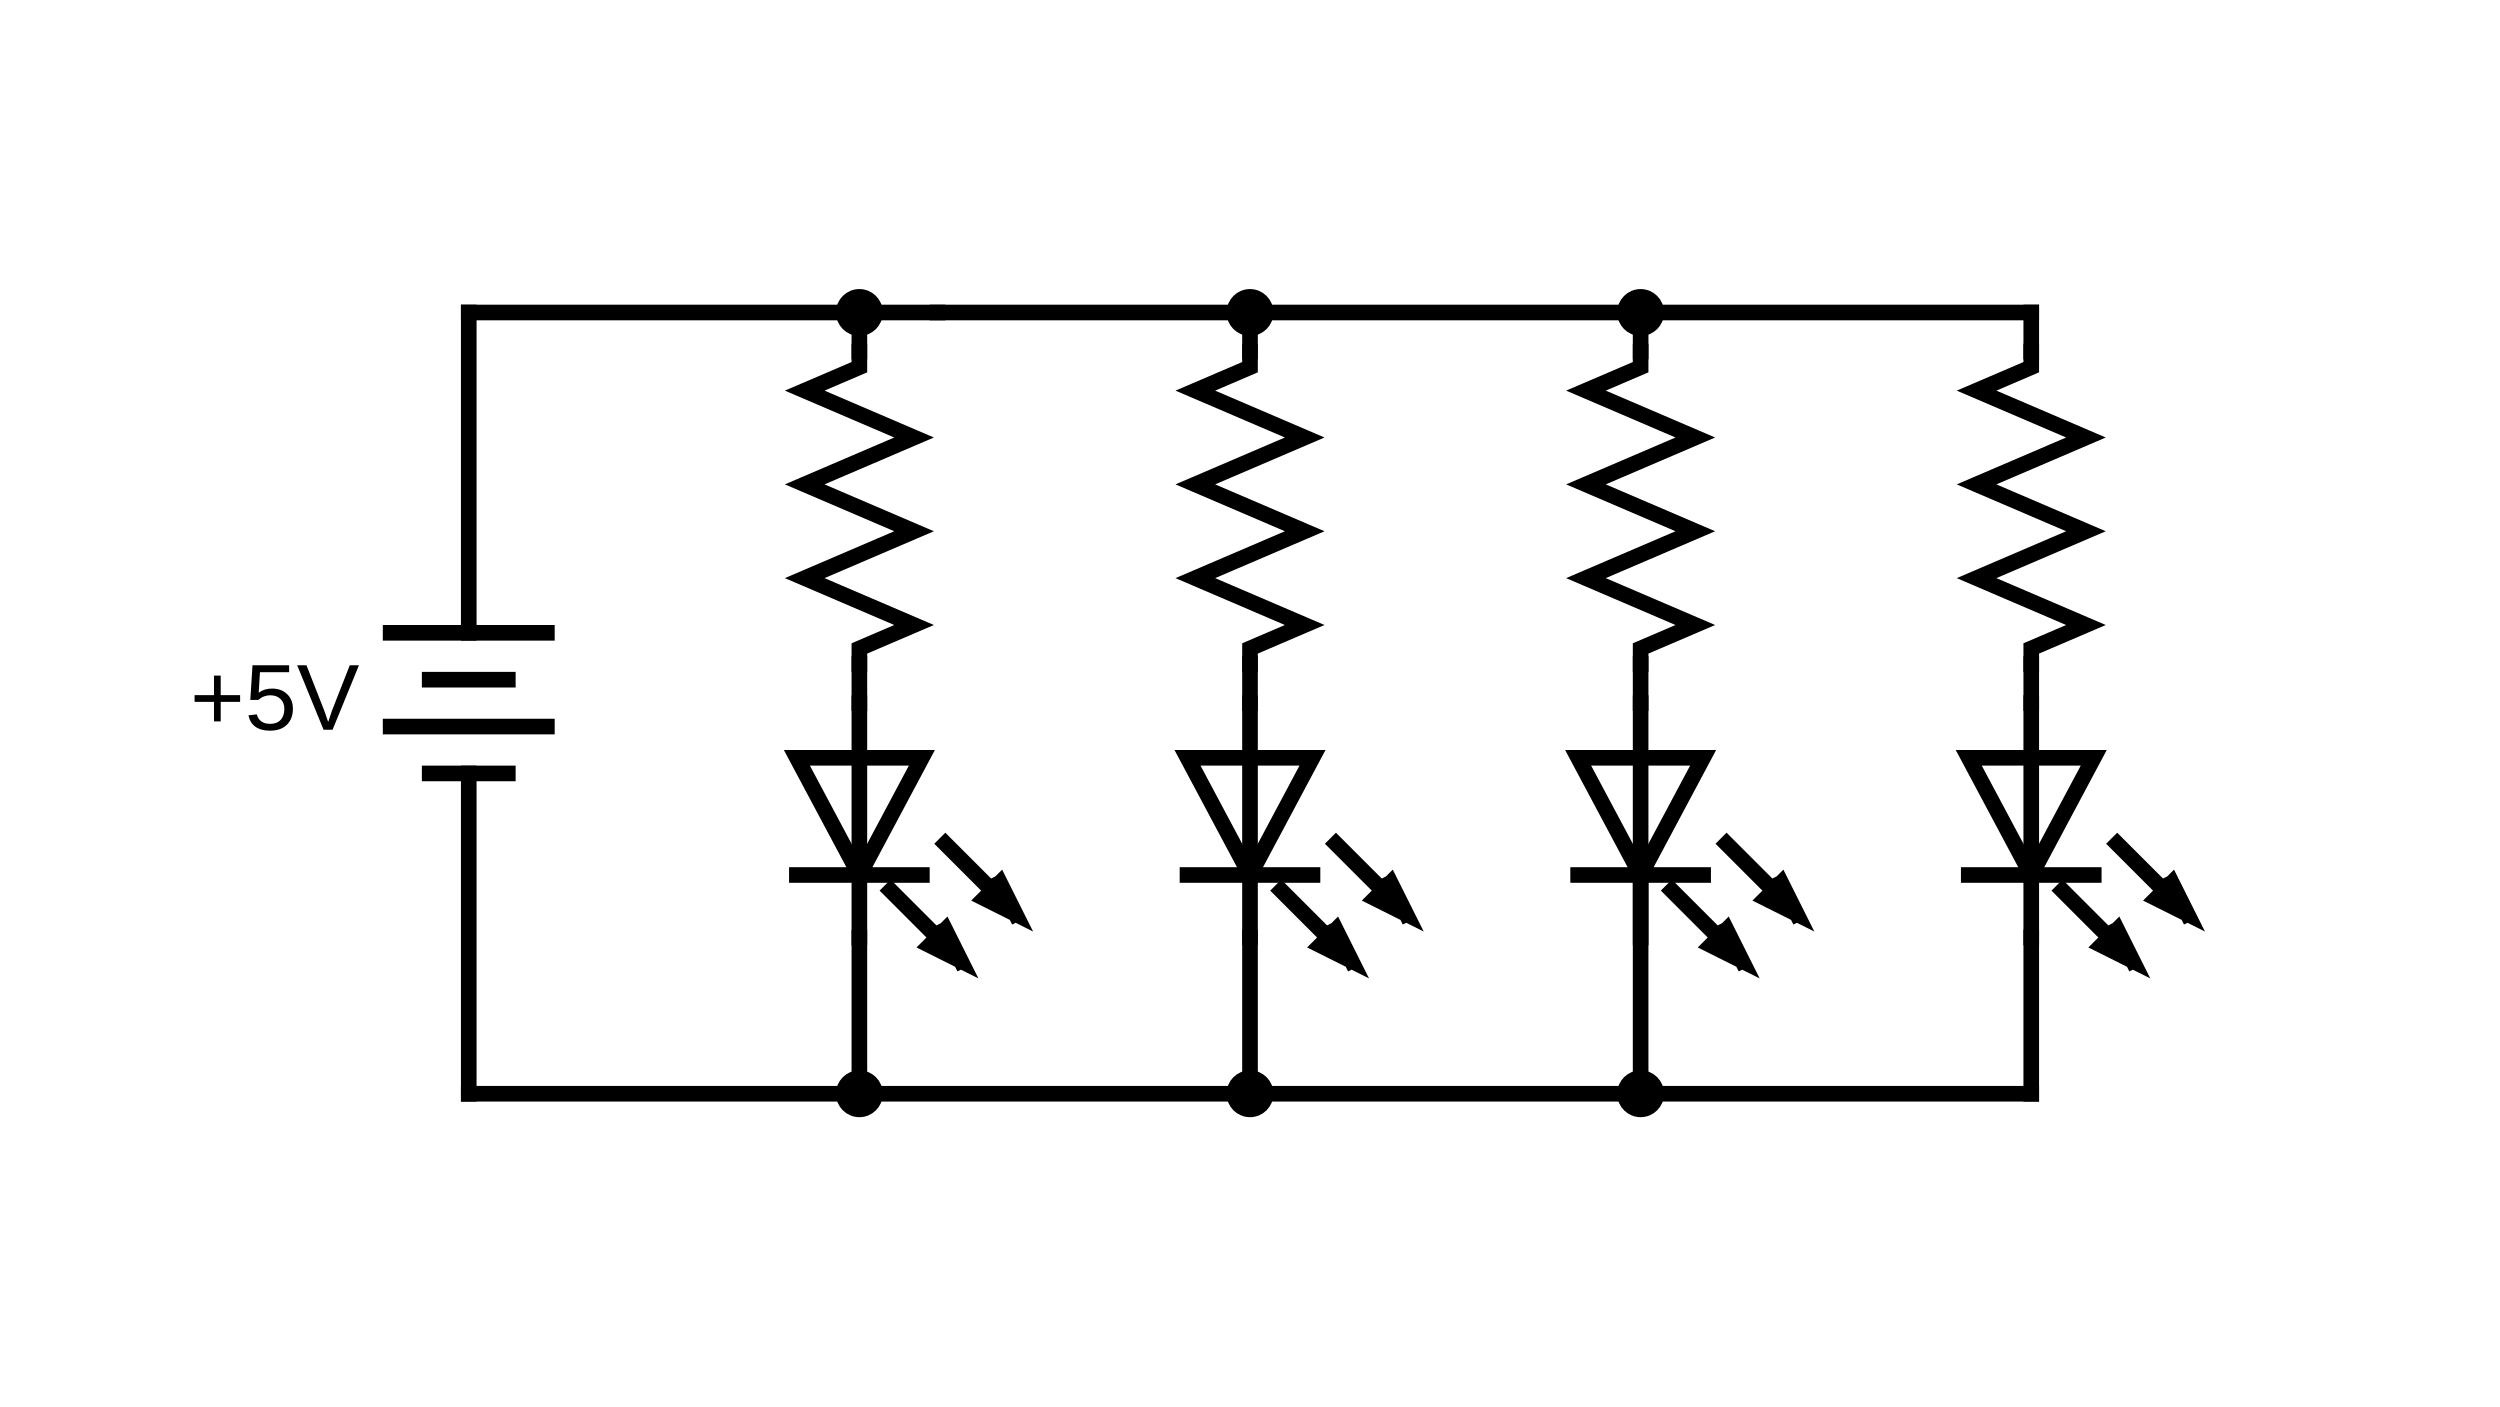
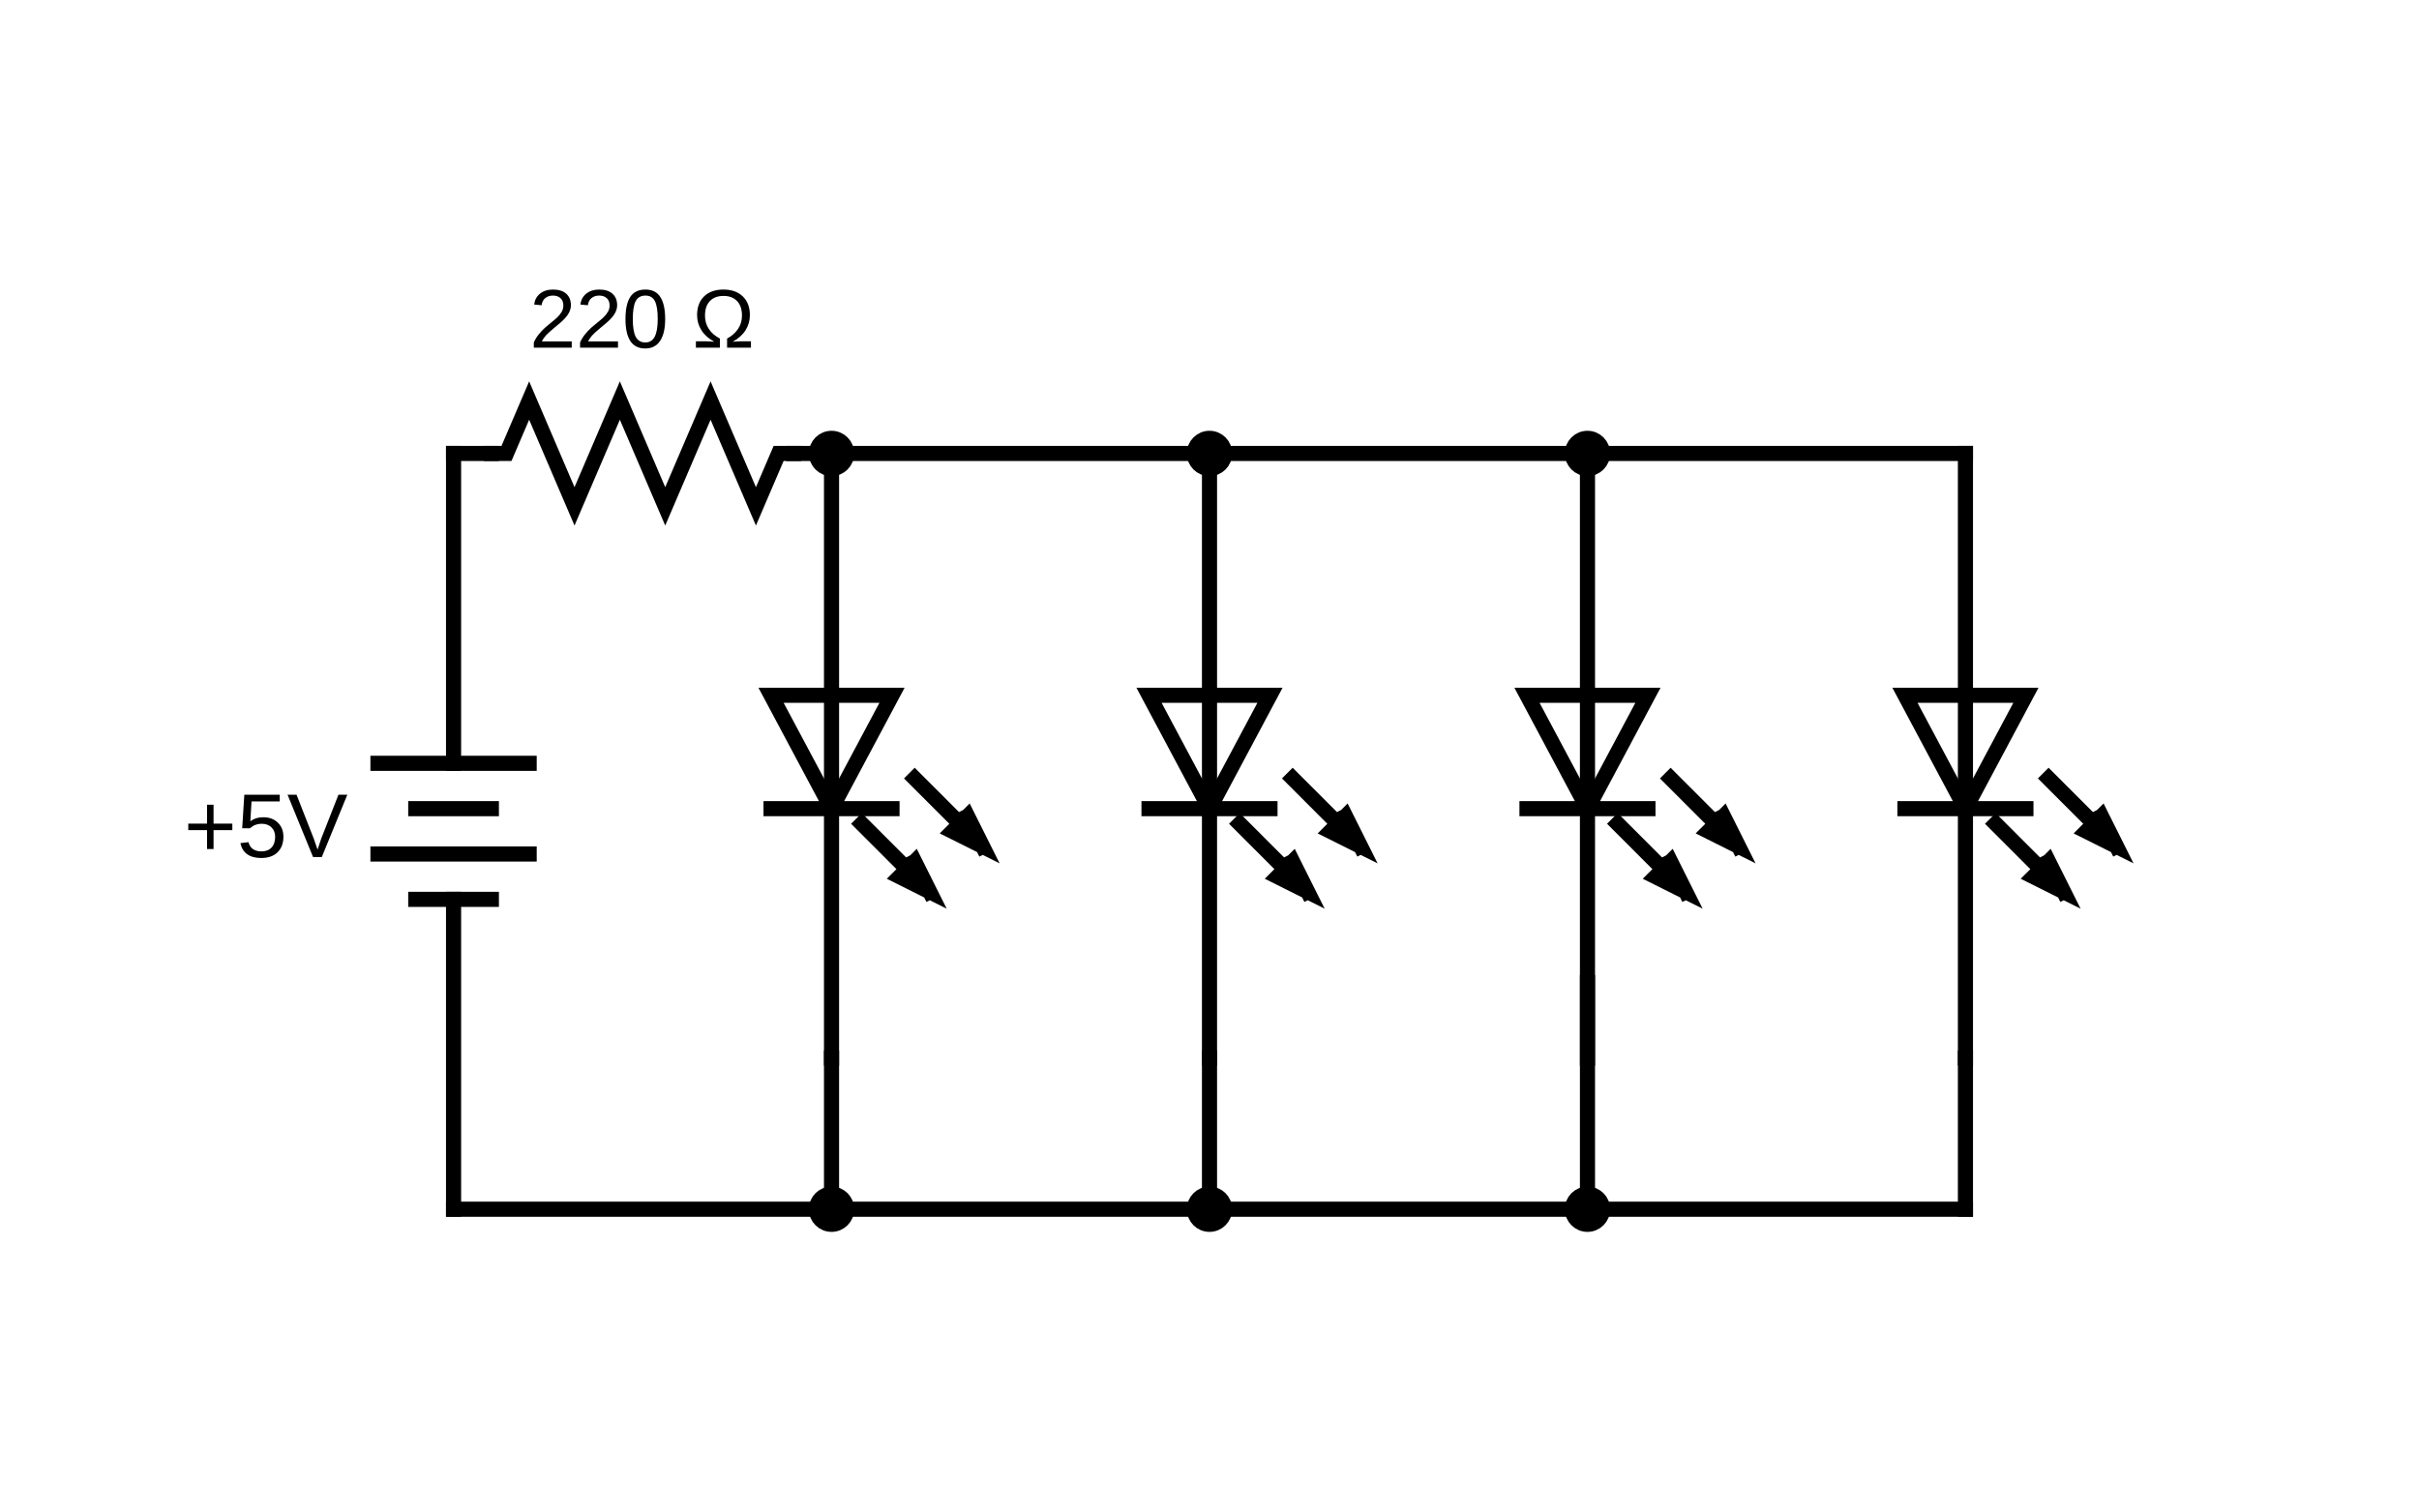
- <svg xmlns="http://www.w3.org/2000/svg" version="1.1" width="320" height="180">
-   <line x1="260" y1="90" x2="260" y2="120" style="stroke:rgb(0, 0, 0);stroke-linecap:square;stroke-width:2" />
-   <path d="M 260,112 M 252,112 L 268,112 M 260,112 L 268,97 L 252,97 L 260,112" style="fill-opacity:0;fill:rgb(0, 0, 0);stroke:rgb(0, 0, 0);stroke-linecap:square;stroke-width:2" />
-   <path d="M 260,110 M 271,108 L 279,116 M 280,117 L 278,113 L 276,115 L 280,117 L 278,113" style="fill-opacity:0;fill:rgb(0, 0, 0);stroke:rgb(0, 0, 0);stroke-linecap:square;stroke-width:2" />
-   <path d="M 260,110 M 264,114 L 272,122 M 273,123 L 271,119 L 269,121 L 273,123 L 271,119" style="fill-opacity:0;fill:rgb(0, 0, 0);stroke:rgb(0, 0, 0);stroke-linecap:square;stroke-width:2" />
-   <line x1="210" y1="90" x2="210" y2="120" style="stroke:rgb(0, 0, 0);stroke-linecap:square;stroke-width:2" />
-   <path d="M 210,112 M 202,112 L 218,112 M 210,112 L 218,97 L 202,97 L 210,112" style="fill-opacity:0;fill:rgb(0, 0, 0);stroke:rgb(0, 0, 0);stroke-linecap:square;stroke-width:2" />
-   <path d="M 210,110 M 221,108 L 229,116 M 230,117 L 228,113 L 226,115 L 230,117 L 228,113" style="fill-opacity:0;fill:rgb(0, 0, 0);stroke:rgb(0, 0, 0);stroke-linecap:square;stroke-width:2" />
-   <path d="M 210,110 M 214,114 L 222,122 M 223,123 L 221,119 L 219,121 L 223,123 L 221,119" style="fill-opacity:0;fill:rgb(0, 0, 0);stroke:rgb(0, 0, 0);stroke-linecap:square;stroke-width:2" />
-   <line x1="160" y1="90" x2="160" y2="120" style="stroke:rgb(0, 0, 0);stroke-linecap:square;stroke-width:2" />
-   <path d="M 160,112 M 152,112 L 168,112 M 160,112 L 168,97 L 152,97 L 160,112" style="fill-opacity:0;fill:rgb(0, 0, 0);stroke:rgb(0, 0, 0);stroke-linecap:square;stroke-width:2" />
-   <path d="M 160,110 M 171,108 L 179,116 M 180,117 L 178,113 L 176,115 L 180,117 L 178,113" style="fill-opacity:0;fill:rgb(0, 0, 0);stroke:rgb(0, 0, 0);stroke-linecap:square;stroke-width:2" />
-   <path d="M 160,110 M 164,114 L 172,122 M 173,123 L 171,119 L 169,121 L 173,123 L 171,119" style="fill-opacity:0;fill:rgb(0, 0, 0);stroke:rgb(0, 0, 0);stroke-linecap:square;stroke-width:2" />
-   <line x1="110" y1="90" x2="110" y2="120" style="stroke:rgb(0, 0, 0);stroke-linecap:square;stroke-width:2" />
-   <path d="M 110,112 M 102,112 L 118,112 M 110,112 L 118,97 L 102,97 L 110,112" style="fill-opacity:0;fill:rgb(0, 0, 0);stroke:rgb(0, 0, 0);stroke-linecap:square;stroke-width:2" />
-   <path d="M 110,110 M 121,108 L 129,116 M 130,117 L 128,113 L 126,115 L 130,117 L 128,113" style="fill-opacity:0;fill:rgb(0, 0, 0);stroke:rgb(0, 0, 0);stroke-linecap:square;stroke-width:2" />
-   <path d="M 110,110 M 114,114 L 122,122 M 123,123 L 121,119 L 119,121 L 123,123 L 121,119" style="fill-opacity:0;fill:rgb(0, 0, 0);stroke:rgb(0, 0, 0);stroke-linecap:square;stroke-width:2" />
-   <line x1="260" y1="40" x2="260" y2="45" style="stroke:rgb(0, 0, 0);stroke-linecap:square;stroke-width:2" />
-   <line x1="260" y1="85" x2="260" y2="90" style="stroke:rgb(0, 0, 0);stroke-linecap:square;stroke-width:2" />
-   <path d="M 260,45 L 260,47 L 253,50 L 267,56 L 253,62 L 267,68 L 253,74 L 267,80 L 260,83 L 260,85" style="fill-opacity:0;fill:rgb(0, 0, 0);stroke:rgb(0, 0, 0);stroke-linecap:square;stroke-width:2" />
-   <line x1="210" y1="40" x2="210" y2="45" style="stroke:rgb(0, 0, 0);stroke-linecap:square;stroke-width:2" />
-   <line x1="210" y1="85" x2="210" y2="90" style="stroke:rgb(0, 0, 0);stroke-linecap:square;stroke-width:2" />
-   <path d="M 210,45 L 210,47 L 203,50 L 217,56 L 203,62 L 217,68 L 203,74 L 217,80 L 210,83 L 210,85" style="fill-opacity:0;fill:rgb(0, 0, 0);stroke:rgb(0, 0, 0);stroke-linecap:square;stroke-width:2" />
-   <line x1="160" y1="40" x2="160" y2="45" style="stroke:rgb(0, 0, 0);stroke-linecap:square;stroke-width:2" />
-   <line x1="160" y1="85" x2="160" y2="90" style="stroke:rgb(0, 0, 0);stroke-linecap:square;stroke-width:2" />
-   <path d="M 160,45 L 160,47 L 153,50 L 167,56 L 153,62 L 167,68 L 153,74 L 167,80 L 160,83 L 160,85" style="fill-opacity:0;fill:rgb(0, 0, 0);stroke:rgb(0, 0, 0);stroke-linecap:square;stroke-width:2" />
-   <line x1="110" y1="40" x2="110" y2="45" style="stroke:rgb(0, 0, 0);stroke-linecap:square;stroke-width:2" />
-   <line x1="110" y1="85" x2="110" y2="90" style="stroke:rgb(0, 0, 0);stroke-linecap:square;stroke-width:2" />
-   <path d="M 110,45 L 110,47 L 103,50 L 117,56 L 103,62 L 117,68 L 103,74 L 117,80 L 110,83 L 110,85" style="fill-opacity:0;fill:rgb(0, 0, 0);stroke:rgb(0, 0, 0);stroke-linecap:square;stroke-width:2" />
-   <line x1="210" y1="110" x2="210" y2="140" style="stroke:rgb(0, 0, 0);stroke-linecap:square;stroke-width:2" />
-   <line x1="160" y1="120" x2="160" y2="140" style="stroke:rgb(0, 0, 0);stroke-linecap:square;stroke-width:2" />
-   <line x1="110" y1="120" x2="110" y2="140" style="stroke:rgb(0, 0, 0);stroke-linecap:square;stroke-width:2" />
-   <line x1="60" y1="140" x2="260" y2="140" style="stroke:rgb(0, 0, 0);stroke-linecap:square;stroke-width:2" />
-   <line x1="260" y1="120" x2="260" y2="140" style="stroke:rgb(0, 0, 0);stroke-linecap:square;stroke-width:2" />
-   <line x1="120" y1="40" x2="260" y2="40" style="stroke:rgb(0, 0, 0);stroke-linecap:square;stroke-width:2" />
-   <line x1="60" y1="40" x2="120" y2="40" style="stroke:rgb(0, 0, 0);stroke-linecap:square;stroke-width:2" />
-   <line x1="60" y1="40" x2="60" y2="81" style="stroke:rgb(0, 0, 0);stroke-linecap:square;stroke-width:2" />
-   <line x1="50" y1="81" x2="70" y2="81" style="stroke:rgb(0, 0, 0);stroke-linecap:square;stroke-width:2" />
-   <line x1="55" y1="87" x2="65" y2="87" style="stroke:rgb(0, 0, 0);stroke-linecap:square;stroke-width:2" />
-   <line x1="50" y1="93" x2="70" y2="93" style="stroke:rgb(0, 0, 0);stroke-linecap:square;stroke-width:2" />
-   <line x1="55" y1="99" x2="65" y2="99" style="stroke:rgb(0, 0, 0);stroke-linecap:square;stroke-width:2" />
-   <line x1="60" y1="99" x2="60" y2="140" style="stroke:rgb(0, 0, 0);stroke-linecap:square;stroke-width:2" />
-   <text x="46" y="90" style="font-family:Arial;font-size:12px;text-anchor:end" dominant-baseline="middle" transform="rotate(0, 46, 90)">+5V</text>
-   <ellipse cx="210" cy="40" rx="2" ry="2" style="fill-opacity:1;fill:rgb(0, 0, 0);stroke:rgb(0, 0, 0);stroke-width:2" />
-   <ellipse cx="160" cy="40" rx="2" ry="2" style="fill-opacity:1;fill:rgb(0, 0, 0);stroke:rgb(0, 0, 0);stroke-width:2" />
-   <ellipse cx="110" cy="40" rx="2" ry="2" style="fill-opacity:1;fill:rgb(0, 0, 0);stroke:rgb(0, 0, 0);stroke-width:2" />
-   <ellipse cx="210" cy="140" rx="2" ry="2" style="fill-opacity:1;fill:rgb(0, 0, 0);stroke:rgb(0, 0, 0);stroke-width:2" />
-   <ellipse cx="160" cy="140" rx="2" ry="2" style="fill-opacity:1;fill:rgb(0, 0, 0);stroke:rgb(0, 0, 0);stroke-width:2" />
-   <ellipse cx="110" cy="140" rx="2" ry="2" style="fill-opacity:1;fill:rgb(0, 0, 0);stroke:rgb(0, 0, 0);stroke-width:2" />
+ <svg xmlns="http://www.w3.org/2000/svg" version="1.1" width="320" height="200">
+   <line x1="260" y1="60" x2="260" y2="140" style="stroke:rgb(0, 0, 0);stroke-linecap:square;stroke-width:2" />
+   <path d="M 260,107 M 252,107 L 268,107 M 260,107 L 268,92 L 252,92 L 260,107" style="fill-opacity:0;fill:rgb(0, 0, 0);stroke:rgb(0, 0, 0);stroke-linecap:square;stroke-width:2" />
+   <path d="M 260,105 M 271,103 L 279,111 M 280,112 L 278,108 L 276,110 L 280,112 L 278,108" style="fill-opacity:0;fill:rgb(0, 0, 0);stroke:rgb(0, 0, 0);stroke-linecap:square;stroke-width:2" />
+   <path d="M 260,105 M 264,109 L 272,117 M 273,118 L 271,114 L 269,116 L 273,118 L 271,114" style="fill-opacity:0;fill:rgb(0, 0, 0);stroke:rgb(0, 0, 0);stroke-linecap:square;stroke-width:2" />
+   <line x1="210" y1="60" x2="210" y2="140" style="stroke:rgb(0, 0, 0);stroke-linecap:square;stroke-width:2" />
+   <path d="M 210,107 M 202,107 L 218,107 M 210,107 L 218,92 L 202,92 L 210,107" style="fill-opacity:0;fill:rgb(0, 0, 0);stroke:rgb(0, 0, 0);stroke-linecap:square;stroke-width:2" />
+   <path d="M 210,105 M 221,103 L 229,111 M 230,112 L 228,108 L 226,110 L 230,112 L 228,108" style="fill-opacity:0;fill:rgb(0, 0, 0);stroke:rgb(0, 0, 0);stroke-linecap:square;stroke-width:2" />
+   <path d="M 210,105 M 214,109 L 222,117 M 223,118 L 221,114 L 219,116 L 223,118 L 221,114" style="fill-opacity:0;fill:rgb(0, 0, 0);stroke:rgb(0, 0, 0);stroke-linecap:square;stroke-width:2" />
+   <line x1="160" y1="60" x2="160" y2="140" style="stroke:rgb(0, 0, 0);stroke-linecap:square;stroke-width:2" />
+   <path d="M 160,107 M 152,107 L 168,107 M 160,107 L 168,92 L 152,92 L 160,107" style="fill-opacity:0;fill:rgb(0, 0, 0);stroke:rgb(0, 0, 0);stroke-linecap:square;stroke-width:2" />
+   <path d="M 160,105 M 171,103 L 179,111 M 180,112 L 178,108 L 176,110 L 180,112 L 178,108" style="fill-opacity:0;fill:rgb(0, 0, 0);stroke:rgb(0, 0, 0);stroke-linecap:square;stroke-width:2" />
+   <path d="M 160,105 M 164,109 L 172,117 M 173,118 L 171,114 L 169,116 L 173,118 L 171,114" style="fill-opacity:0;fill:rgb(0, 0, 0);stroke:rgb(0, 0, 0);stroke-linecap:square;stroke-width:2" />
+   <line x1="110" y1="60" x2="110" y2="140" style="stroke:rgb(0, 0, 0);stroke-linecap:square;stroke-width:2" />
+   <path d="M 110,107 M 102,107 L 118,107 M 110,107 L 118,92 L 102,92 L 110,107" style="fill-opacity:0;fill:rgb(0, 0, 0);stroke:rgb(0, 0, 0);stroke-linecap:square;stroke-width:2" />
+   <path d="M 110,105 M 121,103 L 129,111 M 130,112 L 128,108 L 126,110 L 130,112 L 128,108" style="fill-opacity:0;fill:rgb(0, 0, 0);stroke:rgb(0, 0, 0);stroke-linecap:square;stroke-width:2" />
+   <path d="M 110,105 M 114,109 L 122,117 M 123,118 L 121,114 L 119,116 L 123,118 L 121,114" style="fill-opacity:0;fill:rgb(0, 0, 0);stroke:rgb(0, 0, 0);stroke-linecap:square;stroke-width:2" />
+   <line x1="60" y1="60" x2="65" y2="60" style="stroke:rgb(0, 0, 0);stroke-linecap:square;stroke-width:2" />
+   <line x1="105" y1="60" x2="110" y2="60" style="stroke:rgb(0, 0, 0);stroke-linecap:square;stroke-width:2" />
+   <path d="M 65,60 L 67,60 L 70,53 L 76,67 L 82,53 L 88,67 L 94,53 L 100,67 L 103,60 L 105,60" style="fill-opacity:0;fill:rgb(0, 0, 0);stroke:rgb(0, 0, 0);stroke-linecap:square;stroke-width:2" />
+   <text x="85" y="46" style="font-family:Arial;font-size:11px;text-anchor:middle" dominant-baseline="baseline" transform="rotate(0, 85, 46)">220 Ω</text>
+   <line x1="210" y1="130" x2="210" y2="160" style="stroke:rgb(0, 0, 0);stroke-linecap:square;stroke-width:2" />
+   <line x1="160" y1="140" x2="160" y2="160" style="stroke:rgb(0, 0, 0);stroke-linecap:square;stroke-width:2" />
+   <line x1="110" y1="140" x2="110" y2="160" style="stroke:rgb(0, 0, 0);stroke-linecap:square;stroke-width:2" />
+   <line x1="60" y1="160" x2="260" y2="160" style="stroke:rgb(0, 0, 0);stroke-linecap:square;stroke-width:2" />
+   <line x1="260" y1="140" x2="260" y2="160" style="stroke:rgb(0, 0, 0);stroke-linecap:square;stroke-width:2" />
+   <line x1="110" y1="60" x2="260" y2="60" style="stroke:rgb(0, 0, 0);stroke-linecap:square;stroke-width:2" />
+   <line x1="60" y1="60" x2="60" y2="101" style="stroke:rgb(0, 0, 0);stroke-linecap:square;stroke-width:2" />
+   <line x1="50" y1="101" x2="70" y2="101" style="stroke:rgb(0, 0, 0);stroke-linecap:square;stroke-width:2" />
+   <line x1="55" y1="107" x2="65" y2="107" style="stroke:rgb(0, 0, 0);stroke-linecap:square;stroke-width:2" />
+   <line x1="50" y1="113" x2="70" y2="113" style="stroke:rgb(0, 0, 0);stroke-linecap:square;stroke-width:2" />
+   <line x1="55" y1="119" x2="65" y2="119" style="stroke:rgb(0, 0, 0);stroke-linecap:square;stroke-width:2" />
+   <line x1="60" y1="119" x2="60" y2="160" style="stroke:rgb(0, 0, 0);stroke-linecap:square;stroke-width:2" />
+   <text x="46" y="110" style="font-family:Arial;font-size:12px;text-anchor:end" dominant-baseline="middle" transform="rotate(0, 46, 110)">+5V</text>
+   <ellipse cx="210" cy="60" rx="2" ry="2" style="fill-opacity:1;fill:rgb(0, 0, 0);stroke:rgb(0, 0, 0);stroke-width:2" />
+   <ellipse cx="160" cy="60" rx="2" ry="2" style="fill-opacity:1;fill:rgb(0, 0, 0);stroke:rgb(0, 0, 0);stroke-width:2" />
+   <ellipse cx="110" cy="60" rx="2" ry="2" style="fill-opacity:1;fill:rgb(0, 0, 0);stroke:rgb(0, 0, 0);stroke-width:2" />
+   <ellipse cx="210" cy="160" rx="2" ry="2" style="fill-opacity:1;fill:rgb(0, 0, 0);stroke:rgb(0, 0, 0);stroke-width:2" />
+   <ellipse cx="160" cy="160" rx="2" ry="2" style="fill-opacity:1;fill:rgb(0, 0, 0);stroke:rgb(0, 0, 0);stroke-width:2" />
+   <ellipse cx="110" cy="160" rx="2" ry="2" style="fill-opacity:1;fill:rgb(0, 0, 0);stroke:rgb(0, 0, 0);stroke-width:2" />
</svg>
